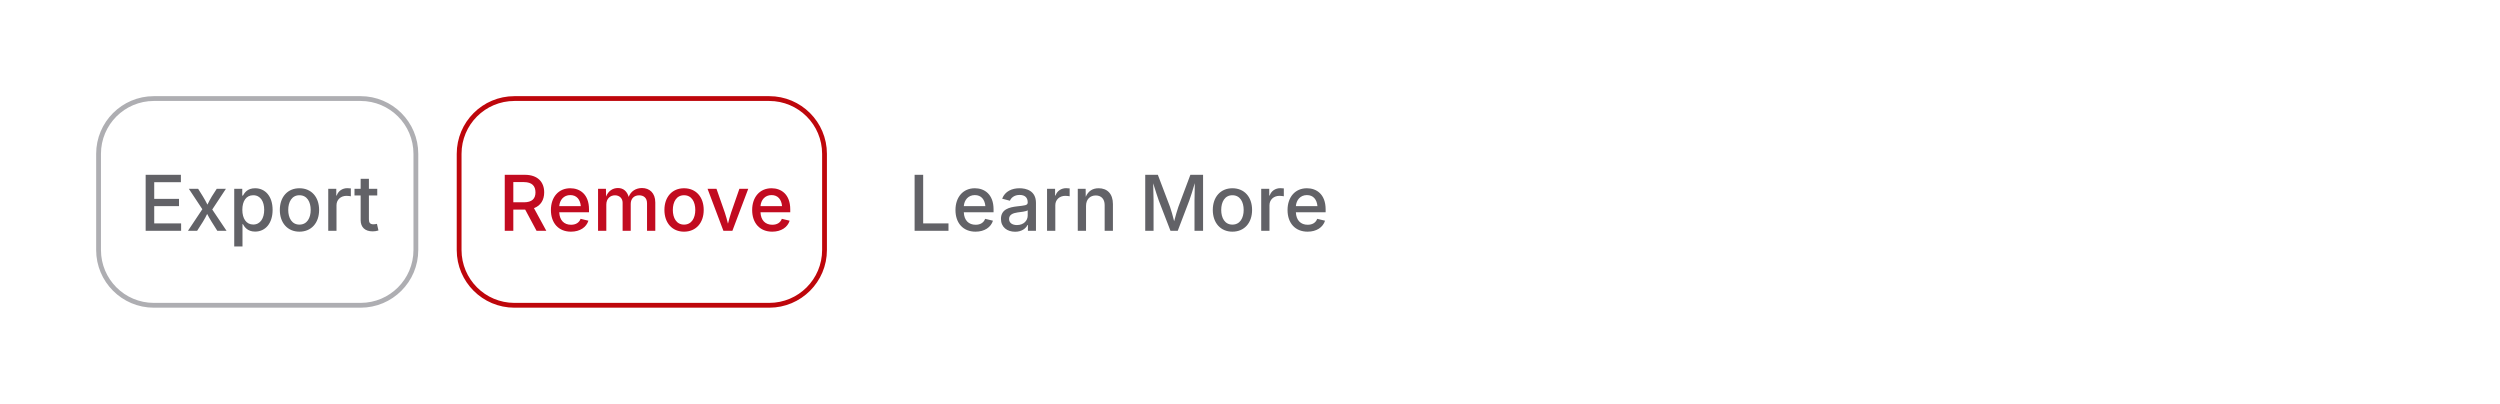
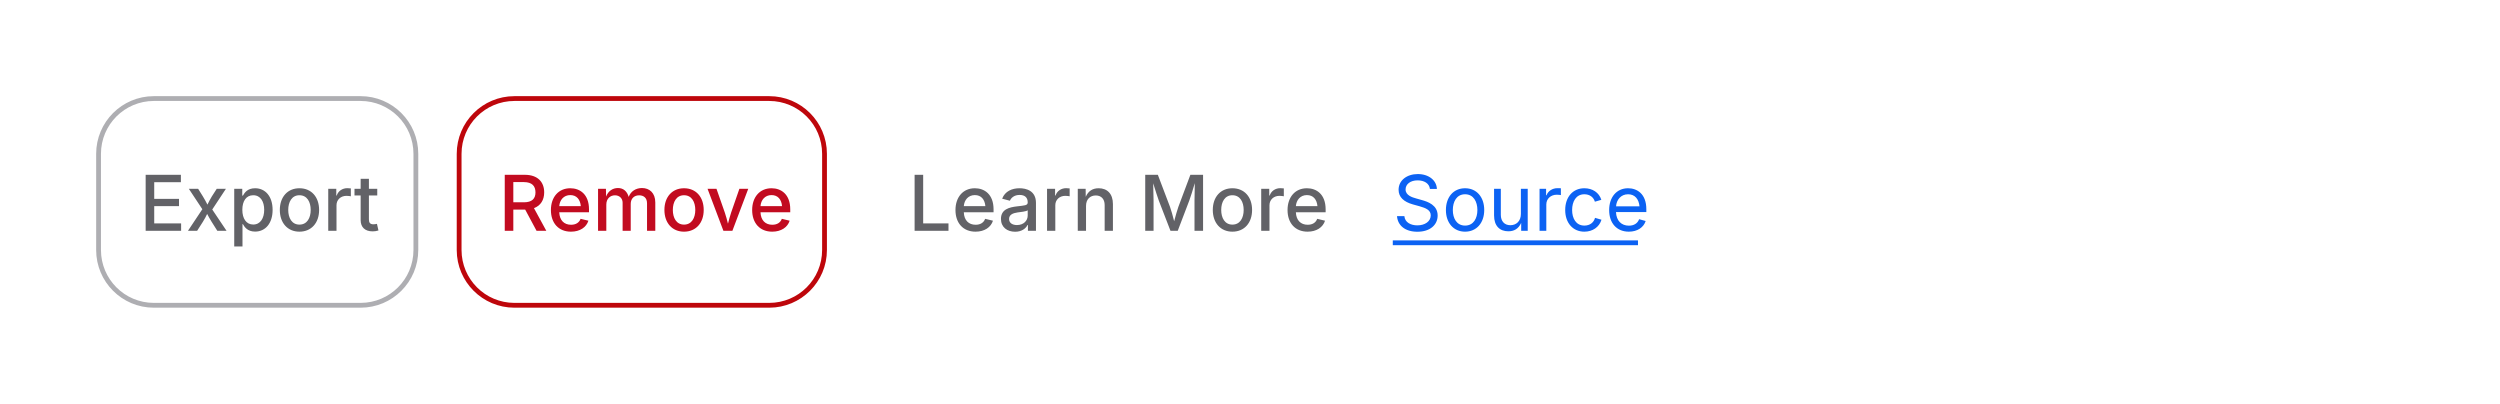
<svg xmlns="http://www.w3.org/2000/svg" viewBox="0 0 520 84" width="520" height="84">
  <defs>
    <clipPath id="ct0">
      <rect x="29" y="33" width="48.7" height="18" />
    </clipPath>
    <clipPath id="ct1">
      <rect x="103.7" y="33" width="59.3" height="18" />
    </clipPath>
    <clipPath id="ct2">
      <rect x="188.9" y="33" width="83.7" height="18" />
    </clipPath>
+     <clipPath id="ct3">
+       <rect x="289.7" y="33" width="51.1" height="18" />
+     </clipPath>
  </defs>
  <rect x="20.5" y="20.5" width="66" height="43" rx="11.5" fill="none" stroke="rgba(0,0,13,0.318)" stroke-width="1" />
  <text x="29" y="48" font-family="system-ui, &quot;-apple-system&quot;, sans-serif" font-size="16" font-weight="500" fill="rgb(98,98,103)">Export</text>
  <rect x="95.5" y="20.5" width="76" height="43" rx="11.5" fill="none" stroke="rgb(190,6,11)" stroke-width="1" />
  <text x="103.69" y="48" font-family="system-ui, &quot;-apple-system&quot;, sans-serif" font-size="16" font-weight="500" fill="rgb(194,11,32)">Remove</text>
  <rect x="180.5" y="20.5" width="101" height="43" rx="11.5" fill="none" stroke="rgba(0,0,0,0)" stroke-width="1" />
  <text x="188.94" y="48" font-family="system-ui, &quot;-apple-system&quot;, sans-serif" font-size="16" font-weight="500" fill="rgb(98,98,103)">Learn More</text>
+   <text x="289.67" y="48" font-family="system-ui, &quot;-apple-system&quot;, sans-serif" font-size="16" fill="rgb(12,98,243)">Source</text>
+   <line x1="289.7" y1="50.5" x2="340.7" y2="50.5" stroke="rgb(12, 98, 243)" stroke-width="1" />
</svg>
